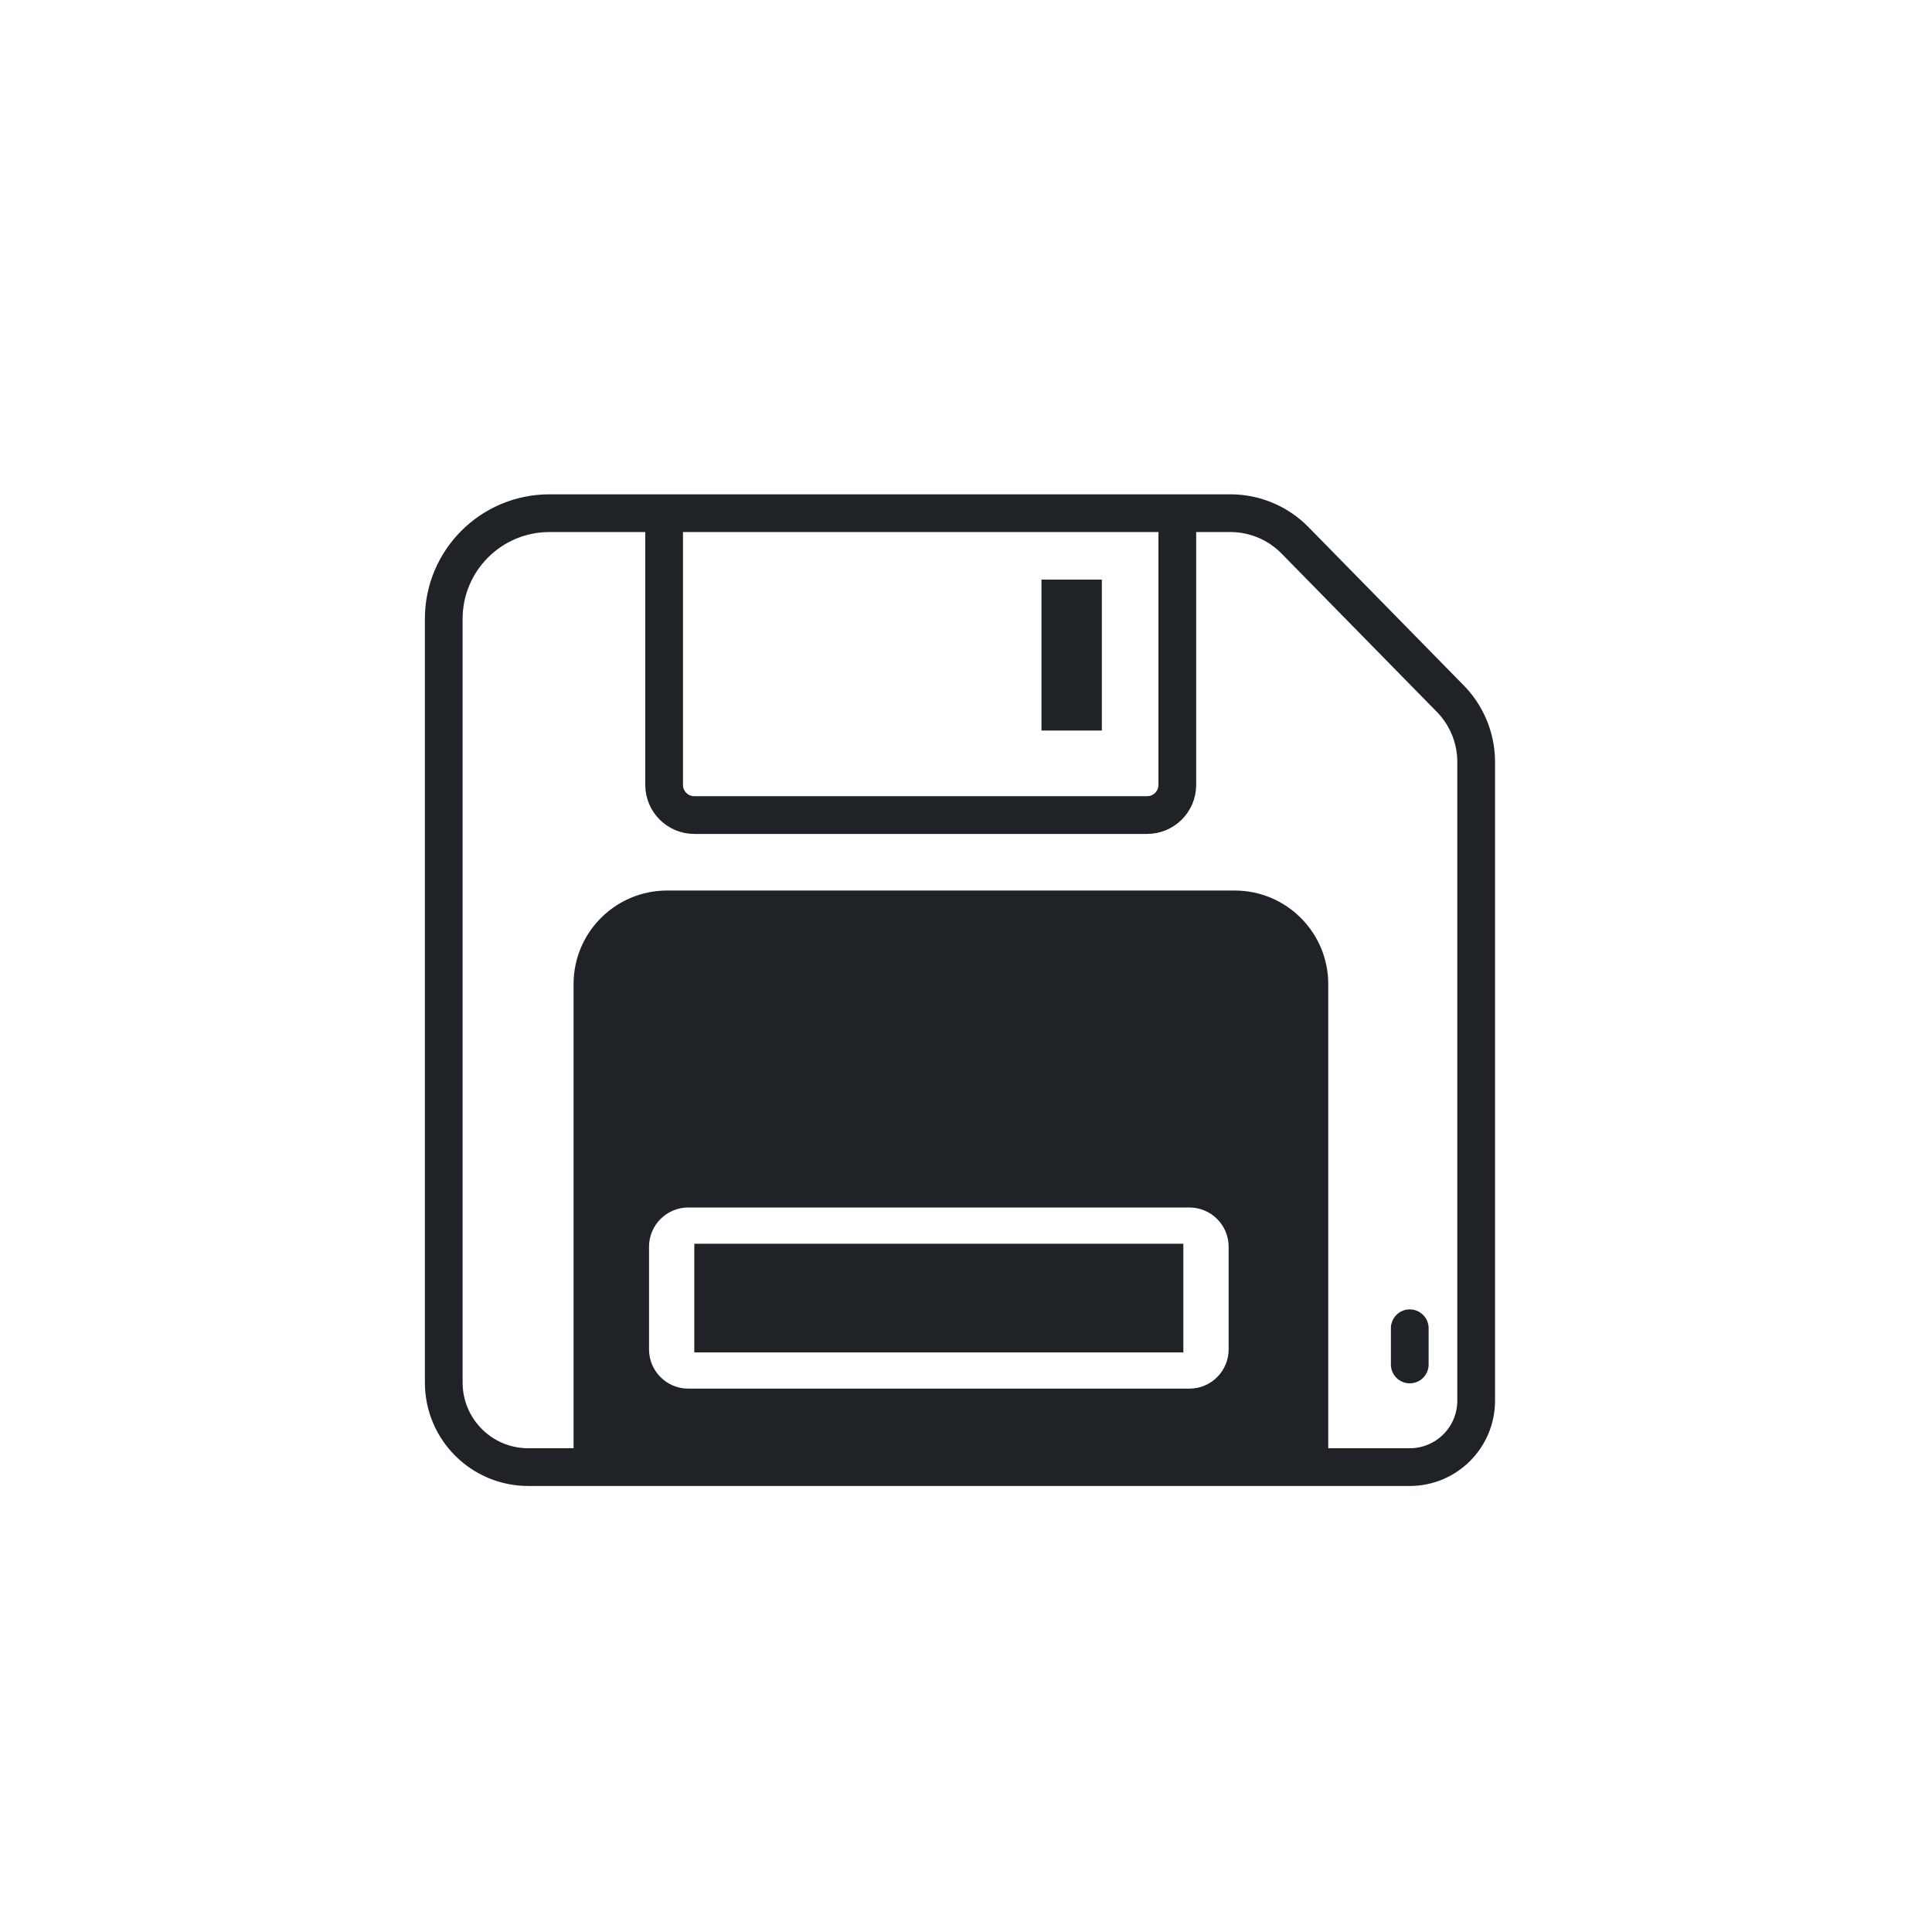
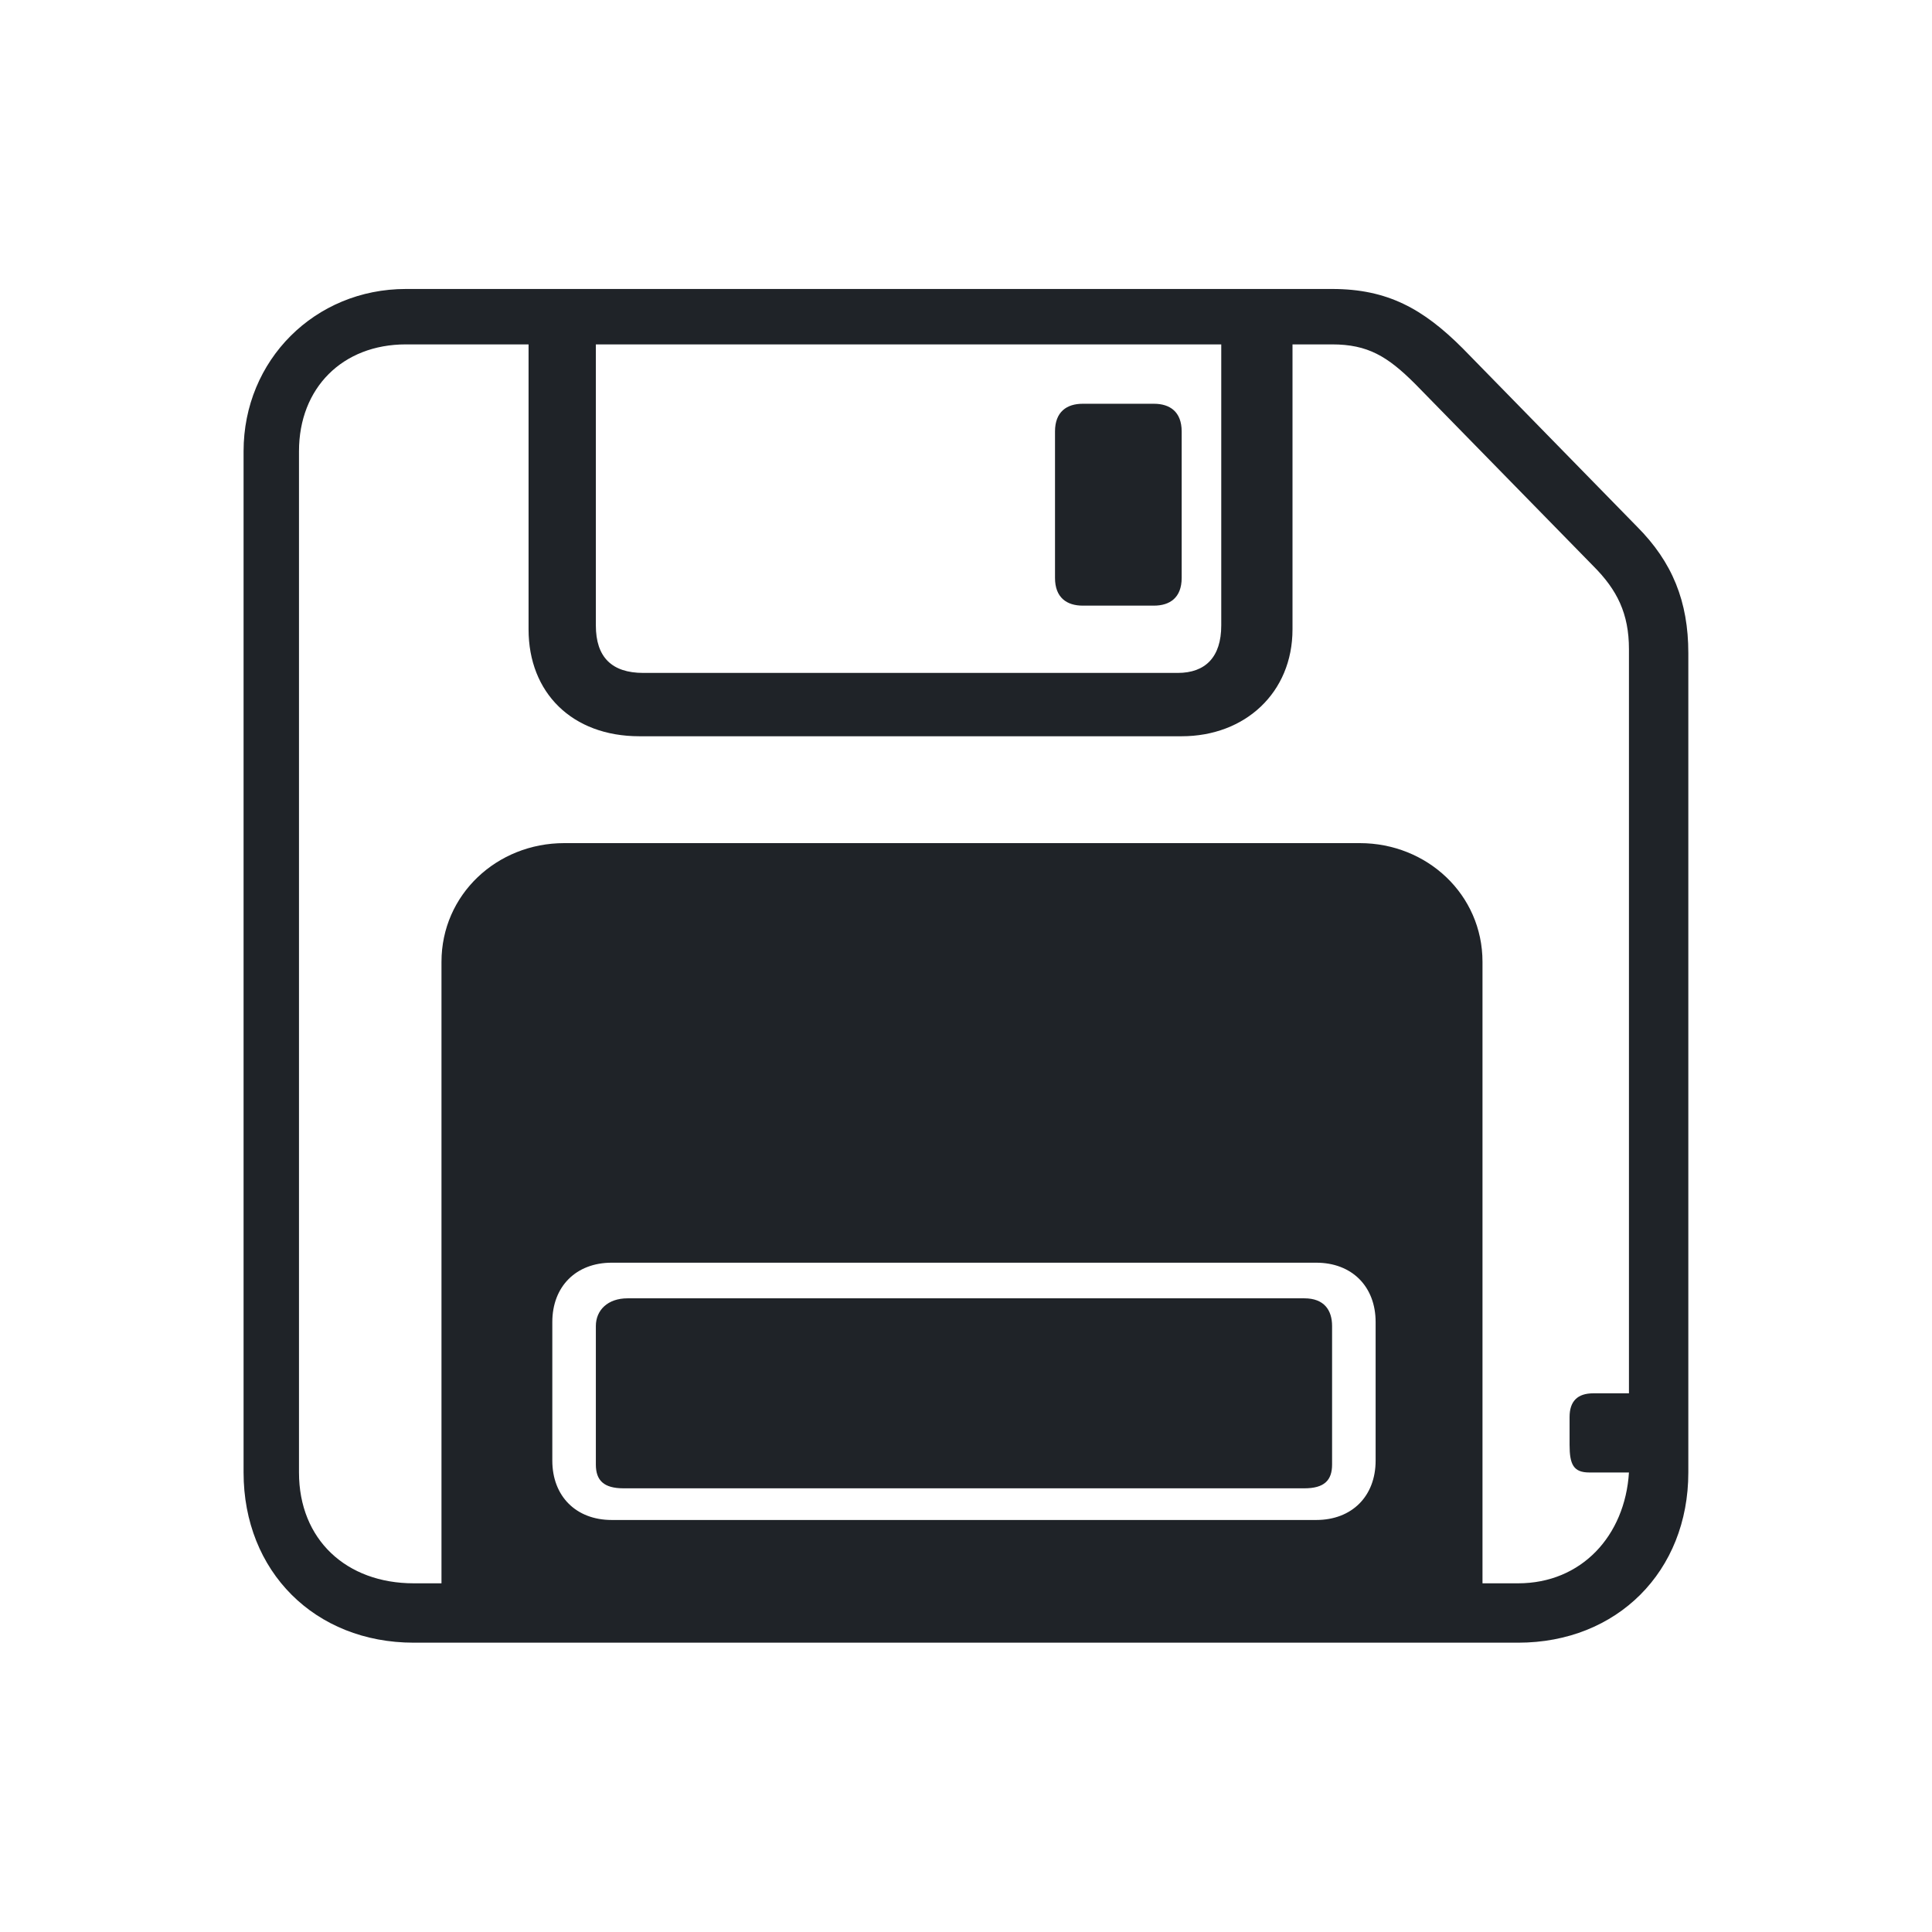
<svg xmlns="http://www.w3.org/2000/svg" viewBox="0 0 64 64" color="#1f2328">
  <style>:root{color:#1f2328}@media(prefers-color-scheme:dark){:root{color:#f0f6fc}}</style>
-   <g fill="none" stroke="currentColor" stroke-width="1.25" stroke-linejoin="round">
-     <path d="M18.2 17h22.6a3 3 0 0 1 2.1.9l5.1 5.2a3 3 0 0 1 .9 2.1v21.2a2.2 2.2 0 0 1-2.2 2.2H17.5a2.8 2.8 0 0 1-2.8-2.8V20.5a3.5 3.5 0 0 1 3.5-3.5Z" />
-     <path d="M22 17v9a1 1 0 0 0 1 1h15a1 1 0 0 0 1-1v-9" />
-     <path d="M46.7 44v1.2" stroke-linecap="round" />
+   <g transform="translate(-11.99282 -13.24237) scale(1.37882)">
+     <g transform="scale(0.09509658)" fill="currentColor">
+       <path fill-rule="evenodd" d="M194 174h234c14 0 23 5 33 15l44 45c9 9 13 19 13 32v207c0 25-18 43-43 43H196c-25 0-43-18-43-43V215c0-23 18-41 41-41Zm0 14c-16 0-27 11-27 27v258c0 17 12 28 29 28h7V344c0-17 14-30 31-30h201c17 0 31 13 31 30v157h9c16 0 27-12 28-28h-10c-4 0-5-2-5-7v-7c0-4 2-6 6-6h9V265c0-9-3-15-9-21l-45-46c-7-7-12-10-21-10h-10v72c0 16-12 27-28 27H253c-17 0-28-11-28-27v-72Zm48 0v71c0 8 4 12 12 12h135c7 0 11-4 11-12v-71Zm4 232c-9 0-15 6-15 15v35c0 9 6 15 15 15h178c9 0 15-6 15-15v-35c0-9-6-15-15-15Zm4 9h171c5 0 7 3 7 7v35c0 4-2 6-7 6H249c-5 0-7-2-7-6v-35c0-4 3-7 8-7Z" />
+       <path d="M365 203h18c4 0 7 2 7 7v37c0 5-3 7-7 7h-18c-4 0-7-2-7-7v-37c0-5 3-7 7-7Z" />
+     </g>
  </g>
-   <path fill="currentColor" d="M34.5 19.2h2v5h-2Z" />
-   <path fill="currentColor" fill-rule="evenodd" d="M22.1 29.5h18.8a3.1 3.1 0 0 1 3.1 3.1V49H19V32.6a3.1 3.1 0 0 1 3.1-3.1Zm.7 10.5a1.3 1.3 0 0 0-1.3 1.3v3.4a1.3 1.3 0 0 0 1.3 1.3h16.6a1.3 1.3 0 0 0 1.3-1.3v-3.4a1.3 1.3 0 0 0-1.3-1.3Zm.2 1.2h16.2v3.6H23Z" />
</svg>
